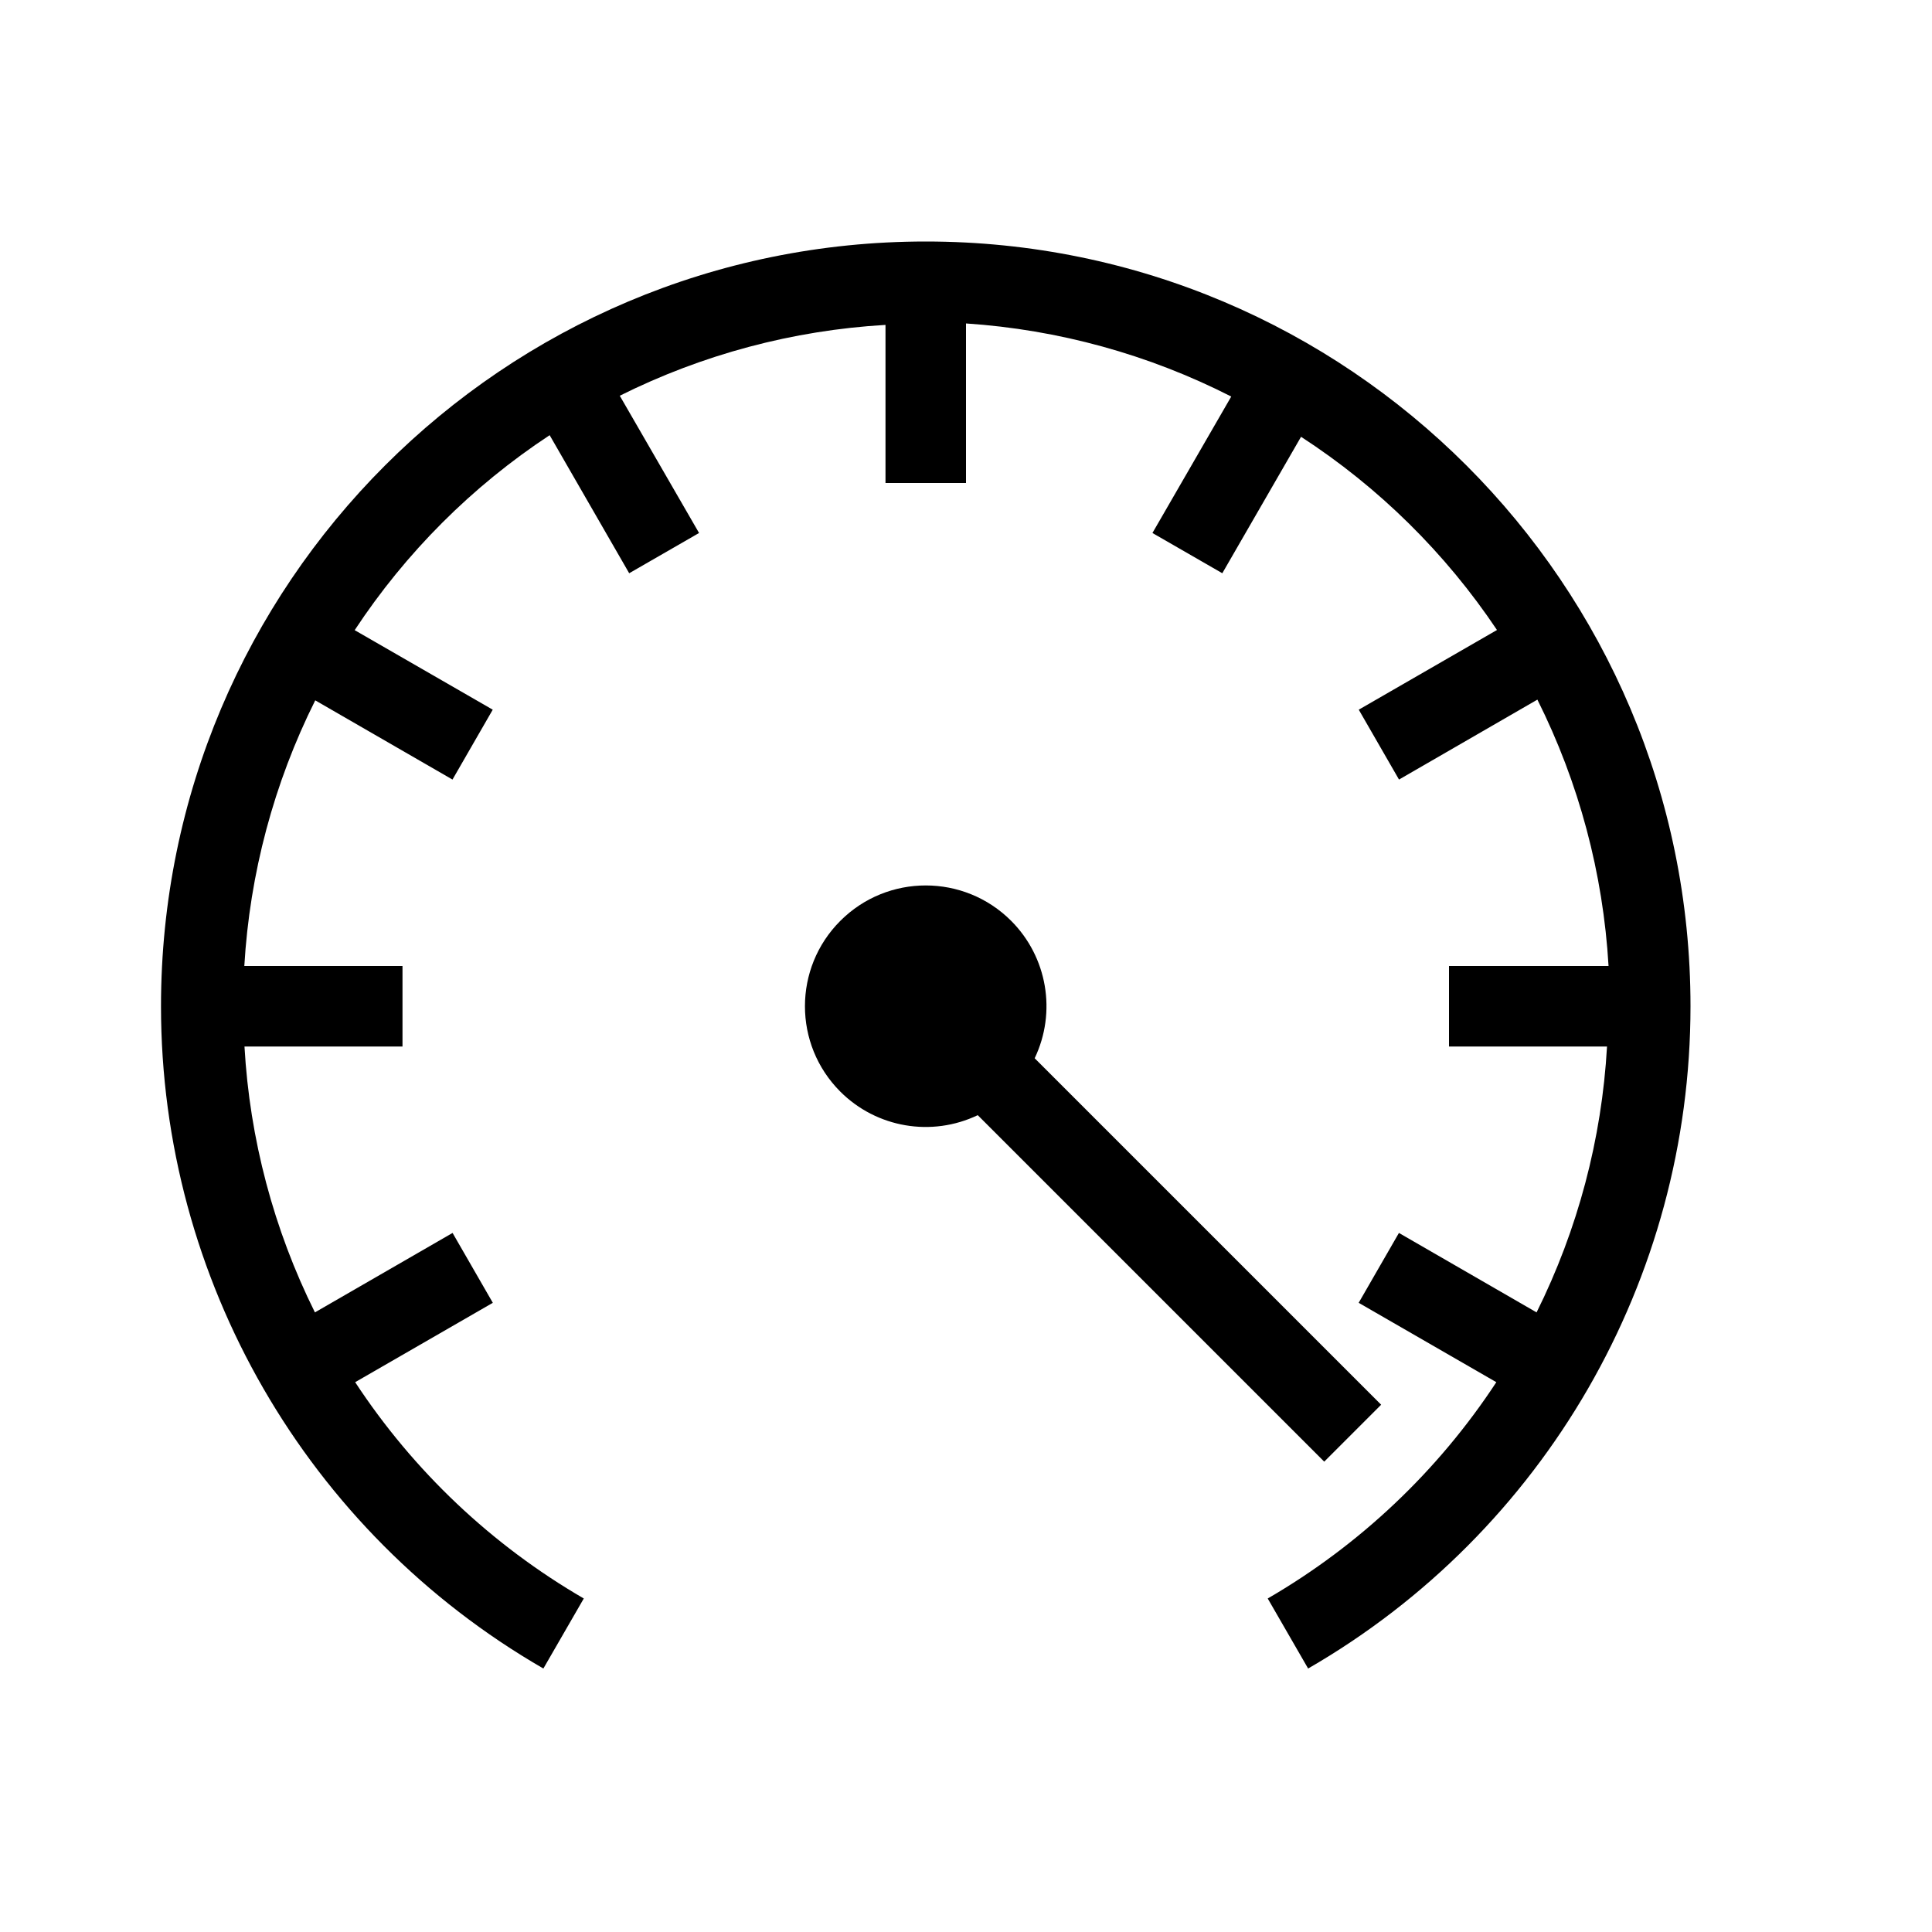
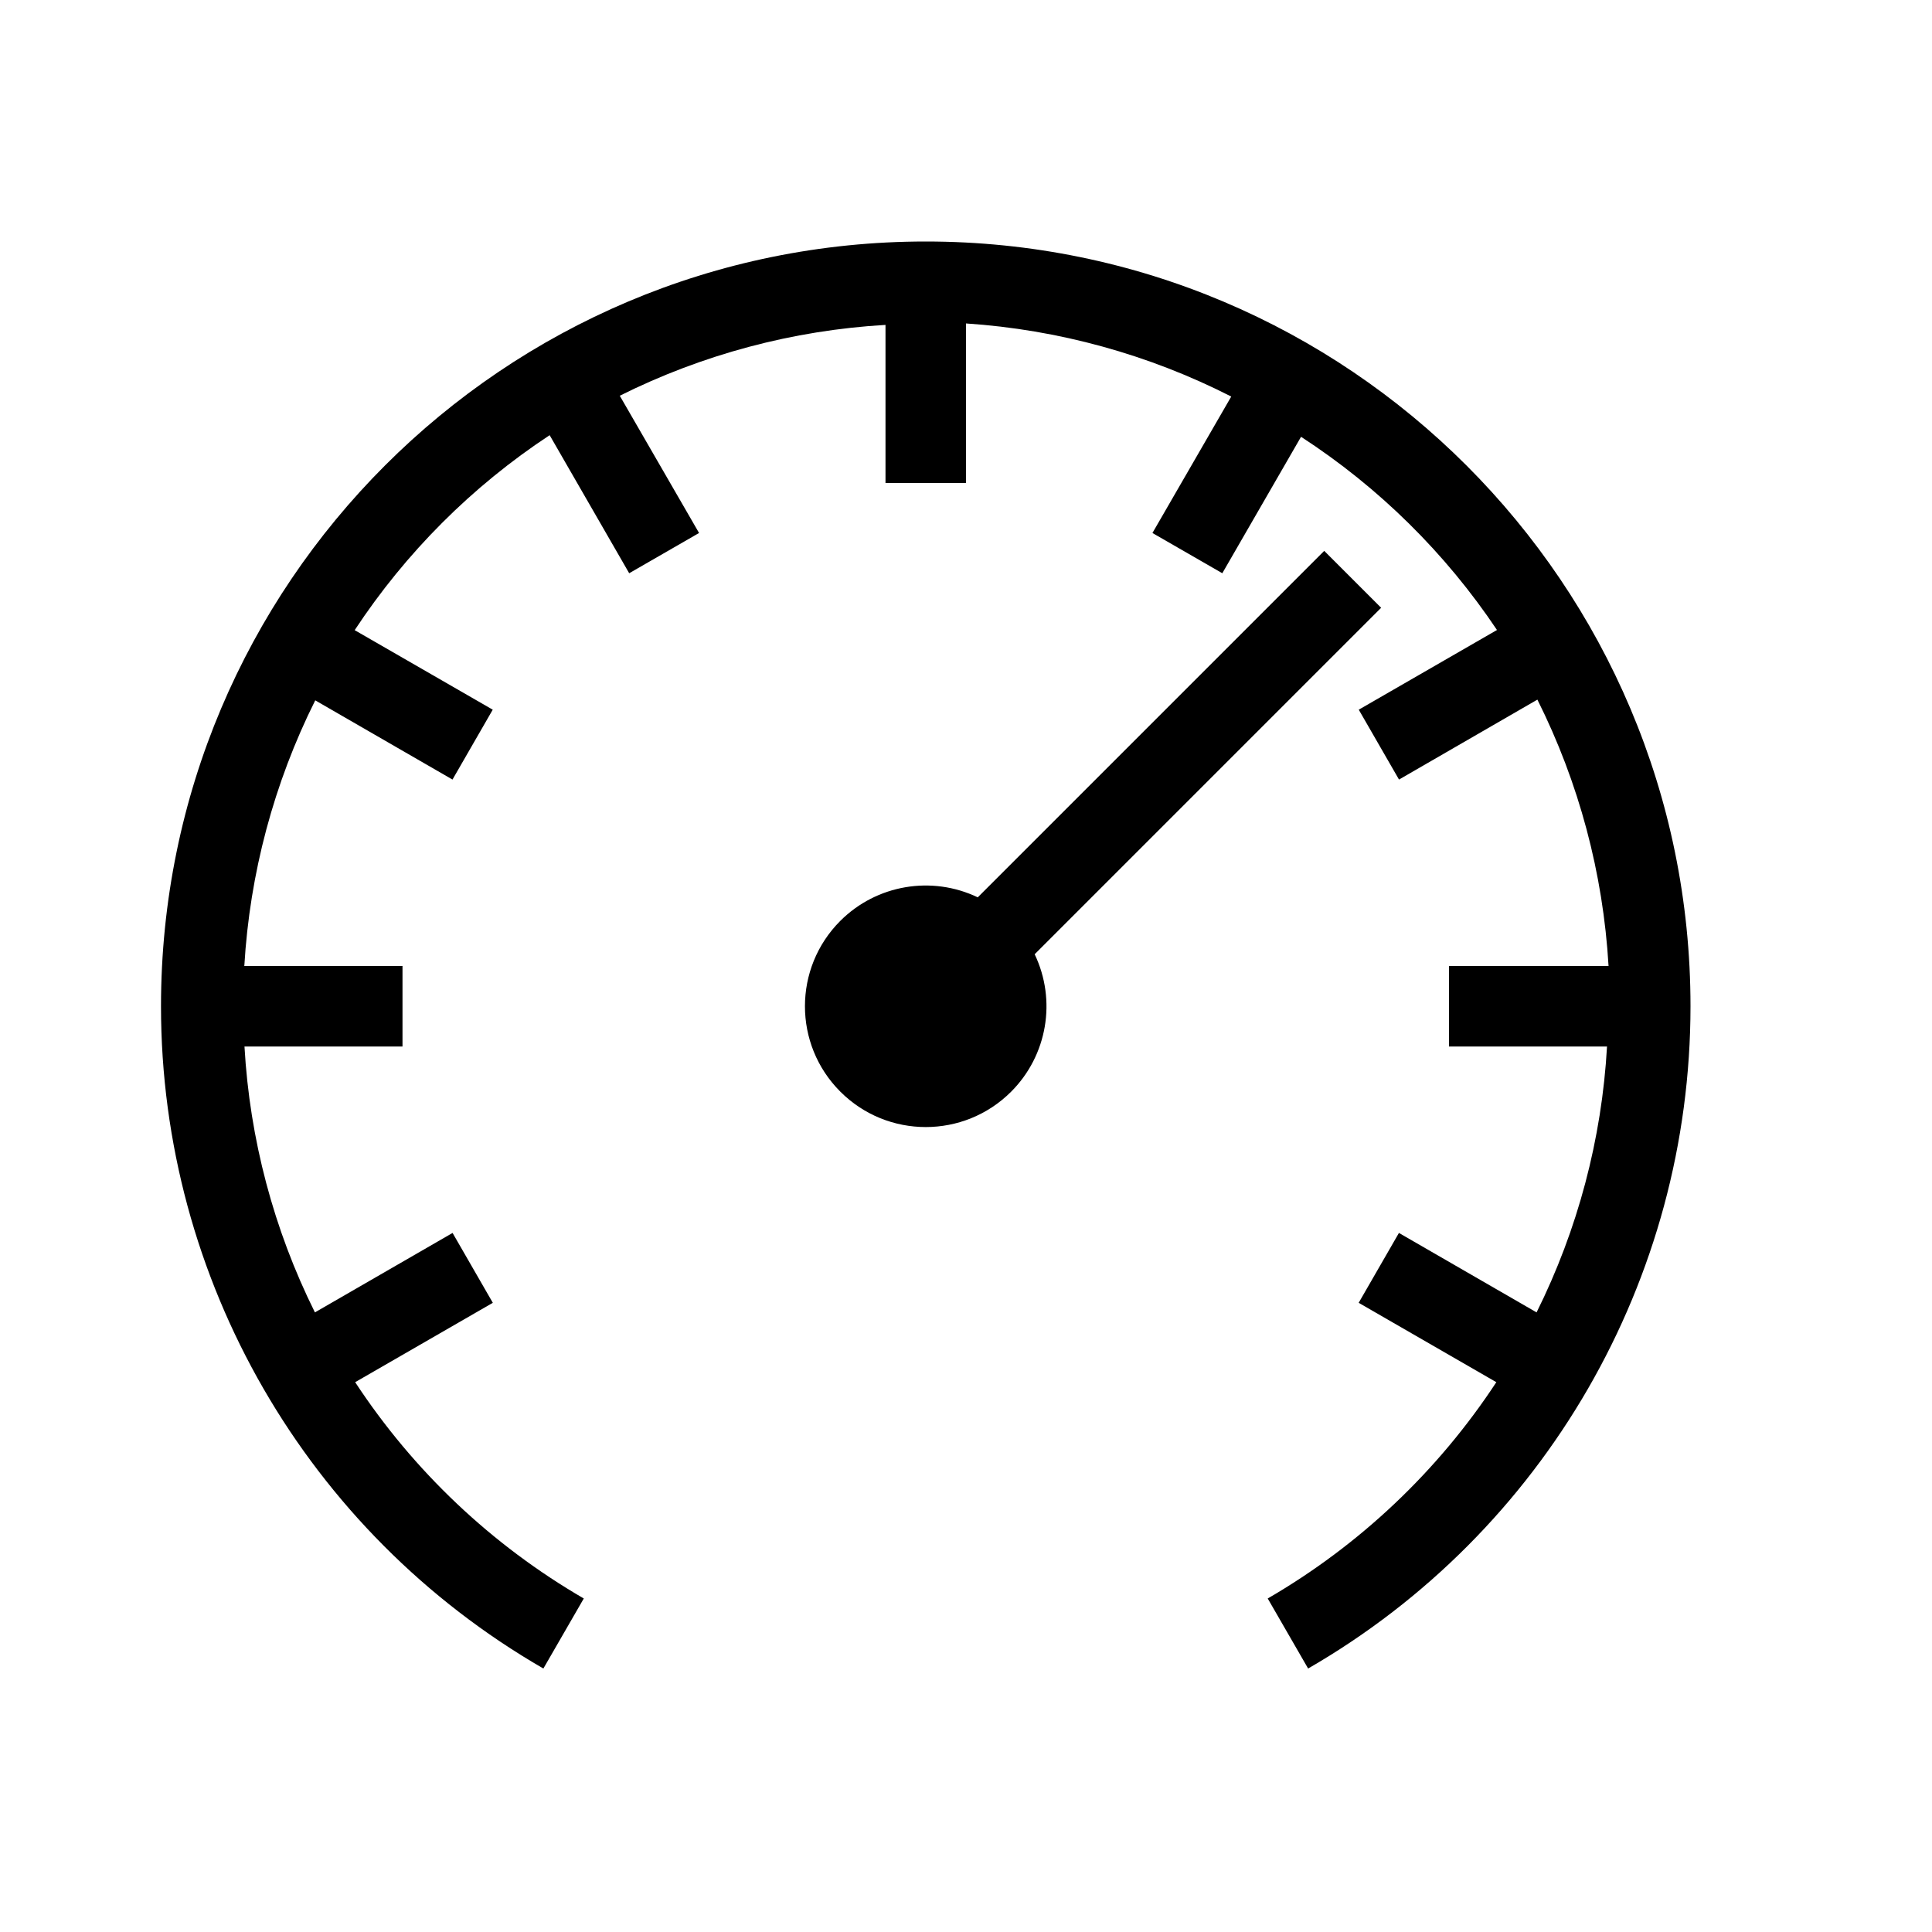
<svg xmlns="http://www.w3.org/2000/svg" width="24" height="24">
  <path style="fill:currentColor;stroke-width:.265;stroke-linecap:square;stroke-linejoin:round" d="M11.5 3A9.5 9.5 0 0 0 2 12.5a9.5 9.5 0 0 0 4.75 8.227l.502-.87a8.5 8.5 0 0 1-2.84-2.687l1.71-.986-.5-.868-1.71.987A8.5 8.5 0 0 1 3.037 13H5v-1H3.035a8.5 8.5 0 0 1 .881-3.3l1.705.984.5-.868-1.715-.988a8.5 8.5 0 0 1 2.422-2.422l.988 1.715.868-.5-.985-1.705A8.5 8.5 0 0 1 11 4.036V6h1V4.018a8.5 8.5 0 0 1 3.295.908l-.979 1.695.868.5.978-1.695a8.5 8.5 0 0 1 2.434 2.4l-1.717.99.5.868 1.719-.993A8.5 8.5 0 0 1 19.982 12H18v1h1.963a8.5 8.5 0 0 1-.875 3.303l-1.71-.987-.5.868 1.71.986a8.5 8.5 0 0 1-2.84 2.687l.502.87A9.5 9.5 0 0 0 21 12.5 9.5 9.5 0 0 0 11.5 3z" />
-   <path style="fill:currentColor;fill-opacity:1;stroke-width:.423;stroke-linecap:square;stroke-linejoin:round" d="m17.157 17.45-4.304-4.304a1.5 1.5 0 0 0-.292-1.707 1.5 1.5 0 0 0-2.122 0 1.5 1.5 0 0 0 0 2.122 1.5 1.5 0 0 0 1.707.292l4.304 4.304z" />
+   <path style="fill:currentColor;fill-opacity:1;stroke-width:.423;stroke-linecap:square;stroke-linejoin:round" d="m16.45 6.843-4.304 4.304a1.5 1.5 0 0 0-1.707.292 1.5 1.5 0 0 0 0 2.122 1.5 1.5 0 0 0 2.122 0 1.5 1.5 0 0 0 .292-1.707l4.304-4.304z" />
</svg>
